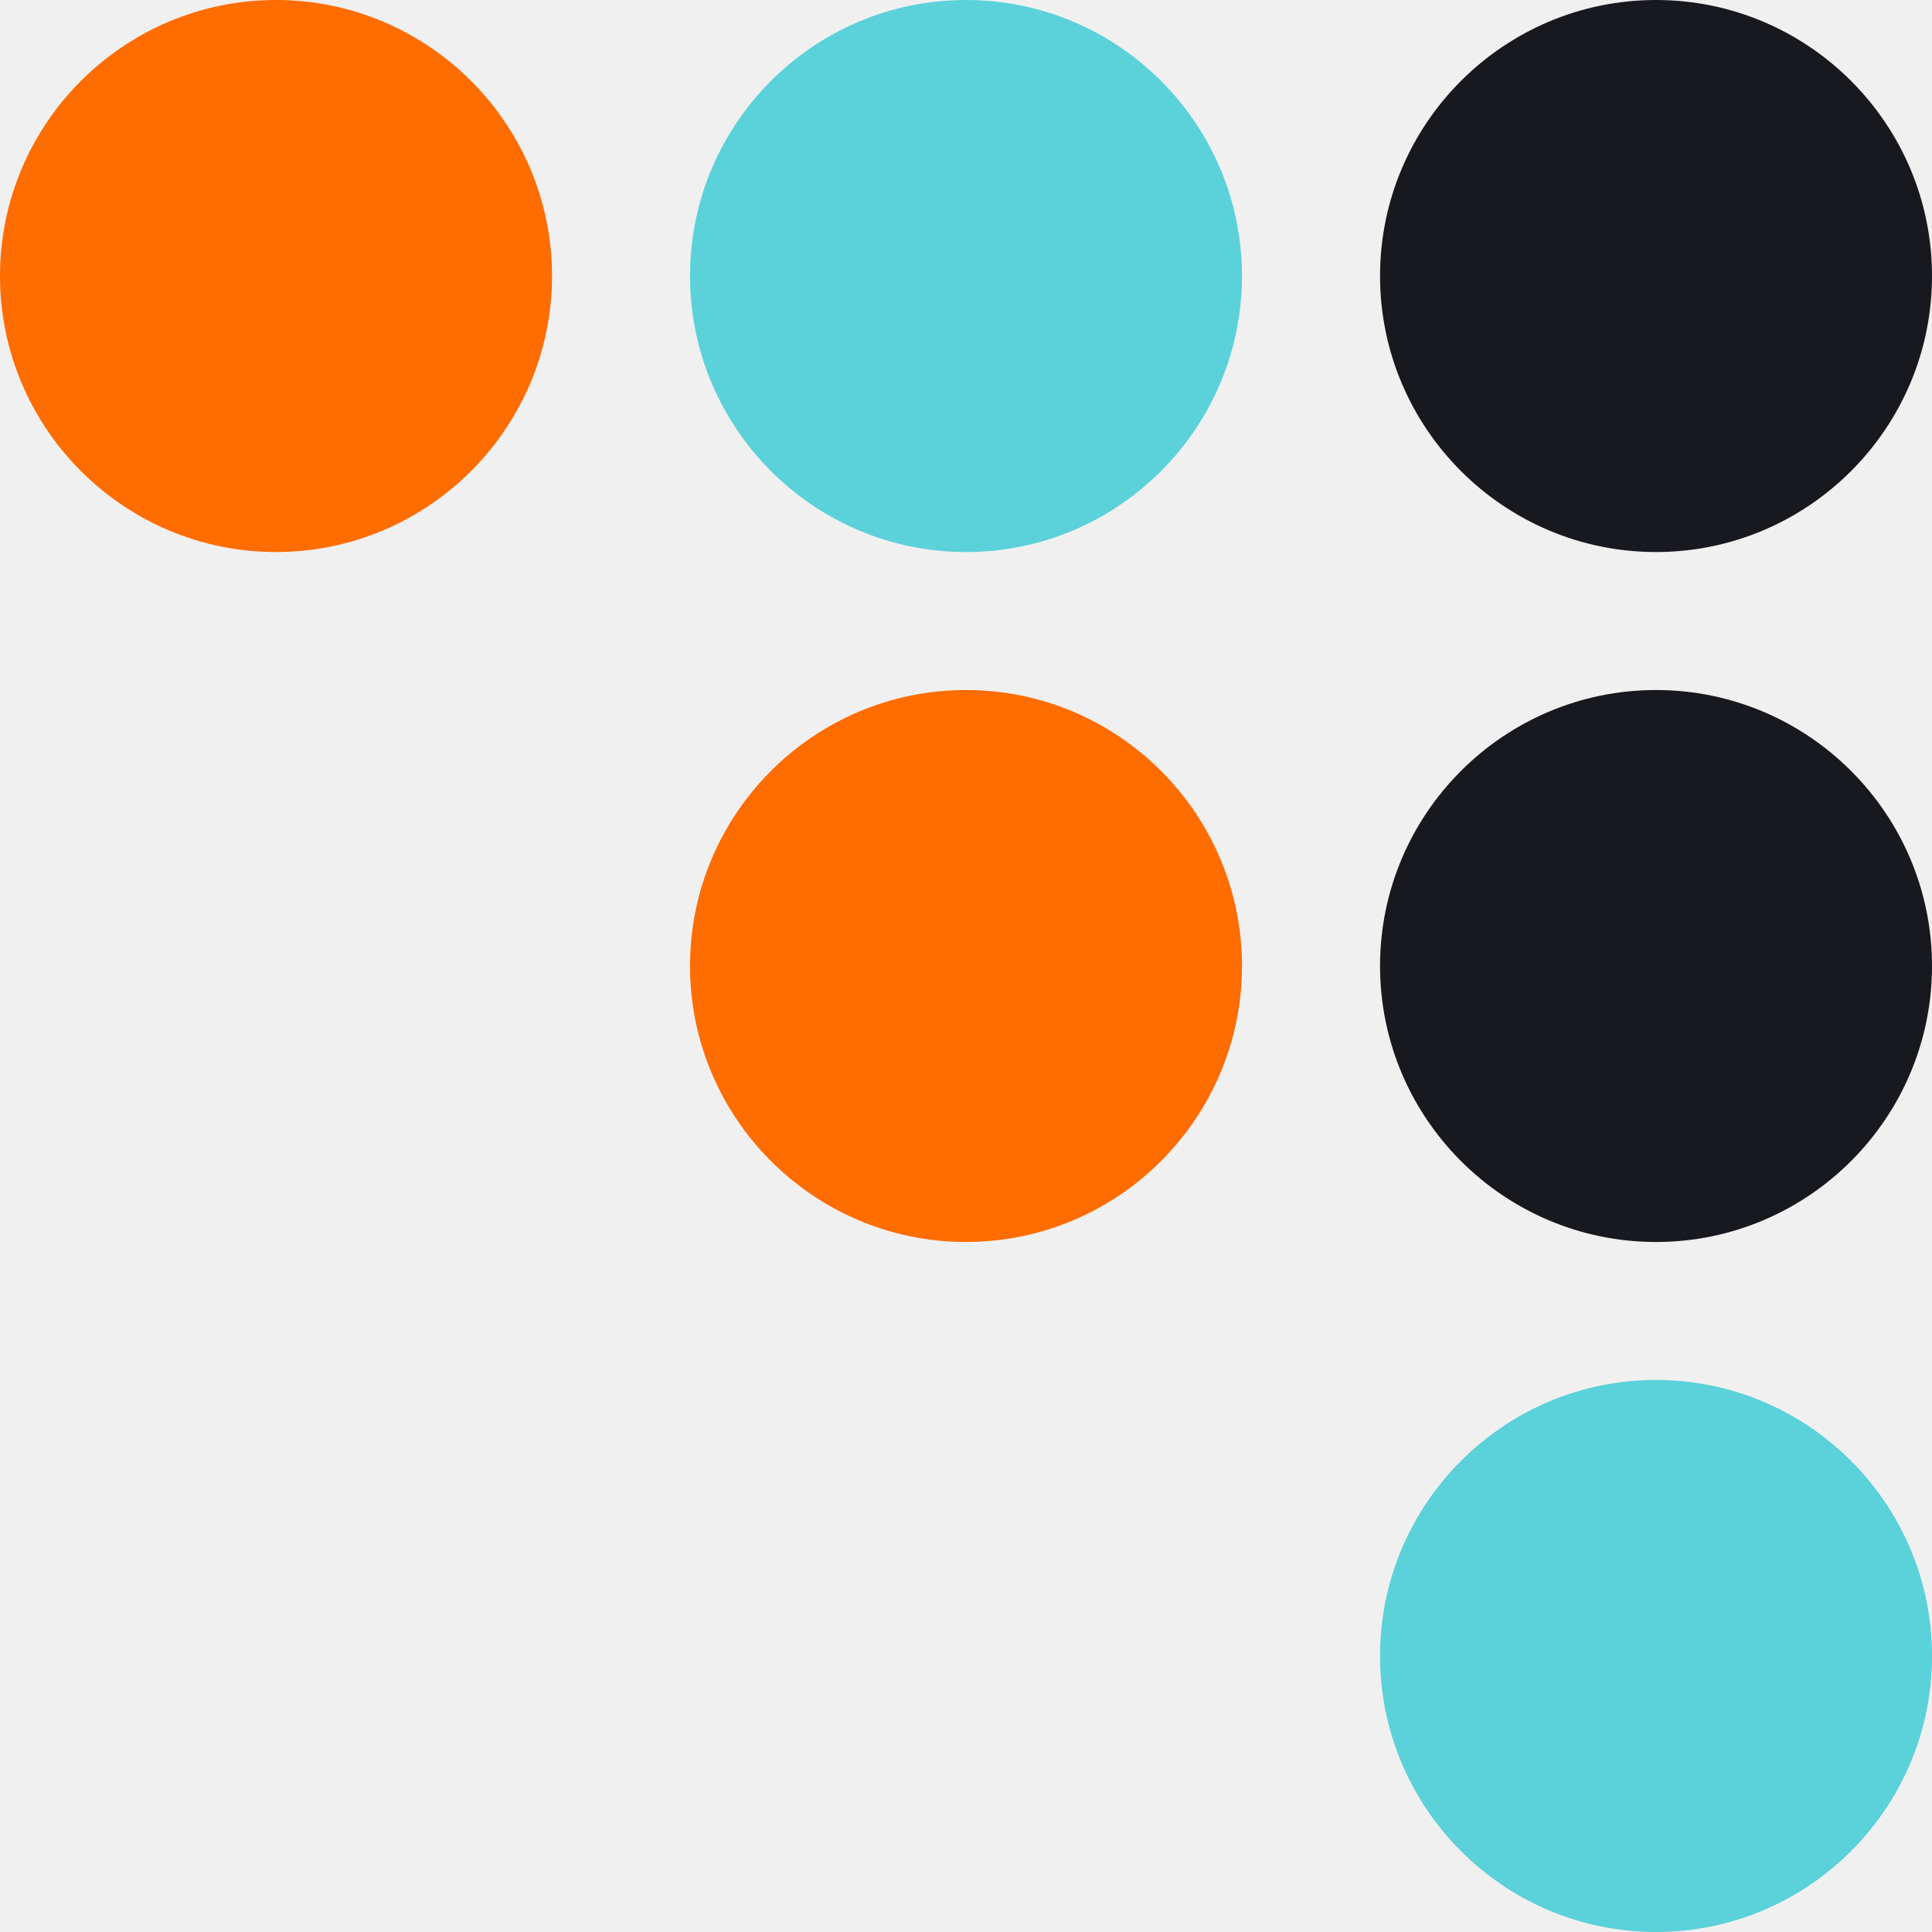
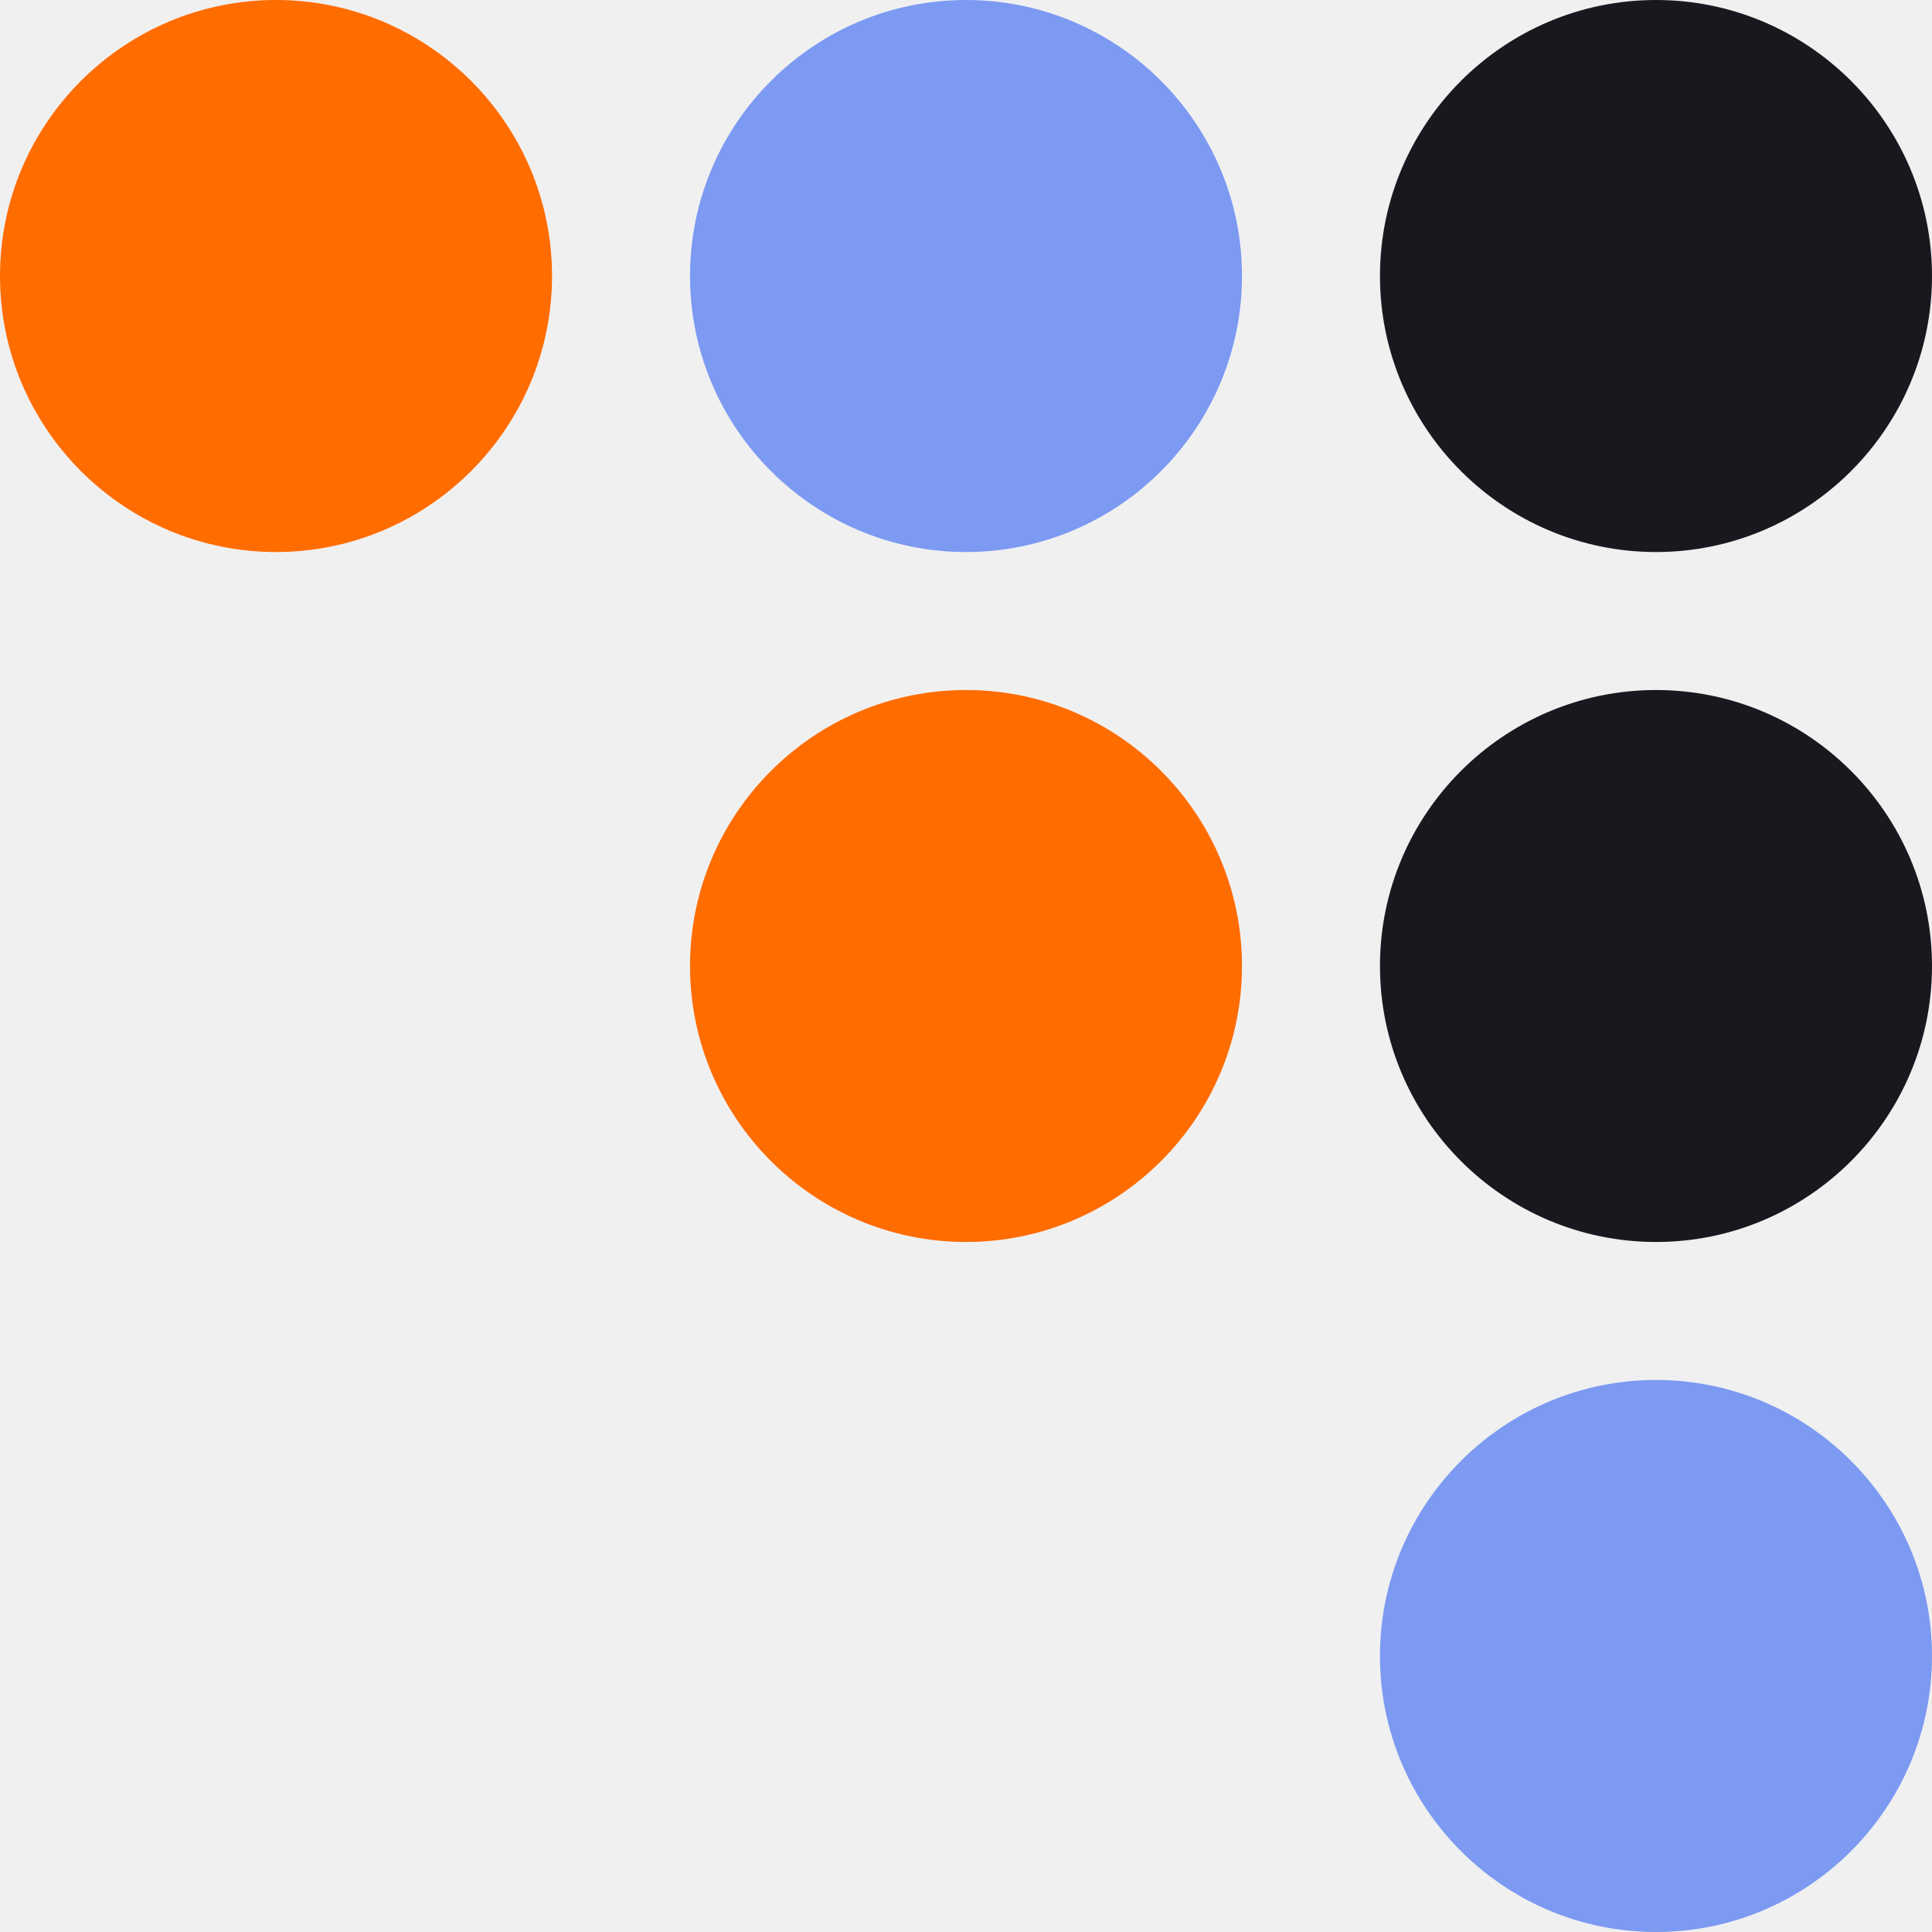
<svg xmlns="http://www.w3.org/2000/svg" width="26" height="26" viewBox="0 0 26 26" fill="none">
  <g clip-path="url(#clip0)">
    <path d="M3.714 0C1.666 0 0 1.666 0 3.714C0 5.762 1.666 7.429 3.714 7.429C5.762 7.429 7.429 5.762 7.429 3.714C7.429 1.666 5.762 0 3.714 0Z" fill="#FF6C00" />
-     <path d="M22.286 0C20.238 0 18.572 1.666 18.572 3.714C18.572 5.762 20.238 7.429 22.286 7.429C24.334 7.429 26 5.762 26 3.714C26 1.666 24.334 0 22.286 0Z" fill="#18191F" />
-     <path d="M13 0C10.952 0 9.286 1.666 9.286 3.714C9.286 5.762 10.952 7.429 13 7.429C15.048 7.429 16.714 5.762 16.714 3.714C16.714 1.666 15.048 0 13 0Z" fill="#5BD1DA" />
-     <path d="M22.286 18.571C20.238 18.571 18.572 20.238 18.572 22.286C18.572 24.334 20.238 26 22.286 26C24.334 26 26 24.334 26 22.286C26 20.238 24.334 18.571 22.286 18.571Z" fill="#5BD1DA" />
-     <path d="M22.286 9.286C20.238 9.286 18.572 10.952 18.572 13C18.572 15.048 20.238 16.714 22.286 16.714C24.334 16.714 26 15.048 26 13C26 10.952 24.334 9.286 22.286 9.286Z" fill="#18191F" />
+     <path d="M22.286 0C20.238 0 18.571 1.666 18.571 3.714C18.571 5.762 20.238 7.429 22.286 7.429C24.334 7.429 26 5.762 26 3.714C26 1.666 24.334 0 22.286 0Z" fill="#18191F" />
+     <path d="M13 0C10.952 0 9.286 1.666 9.286 3.714C9.286 5.762 10.952 7.429 13 7.429C15.048 7.429 16.714 5.762 16.714 3.714C16.714 1.666 15.048 0 13 0Z" fill="#7C9AF2" />
+     <path d="M22.286 18.571C20.238 18.571 18.571 20.238 18.571 22.286C18.571 24.334 20.238 26 22.286 26C24.334 26 26 24.334 26 22.286C26 20.238 24.334 18.571 22.286 18.571Z" fill="#7C9AF2" />
+     <path d="M22.286 9.286C20.238 9.286 18.571 10.952 18.571 13C18.571 15.048 20.238 16.714 22.286 16.714C24.334 16.714 26 15.048 26 13C26 10.952 24.334 9.286 22.286 9.286Z" fill="#18191F" />
    <path d="M13 9.286C10.952 9.286 9.286 10.952 9.286 13C9.286 15.048 10.952 16.714 13 16.714C15.048 16.714 16.714 15.048 16.714 13C16.714 10.952 15.048 9.286 13 9.286Z" fill="#FF6C00" />
  </g>
  <defs>
    <clipPath id="clip0">
      <rect width="26" height="26" fill="white" />
    </clipPath>
  </defs>
</svg>
